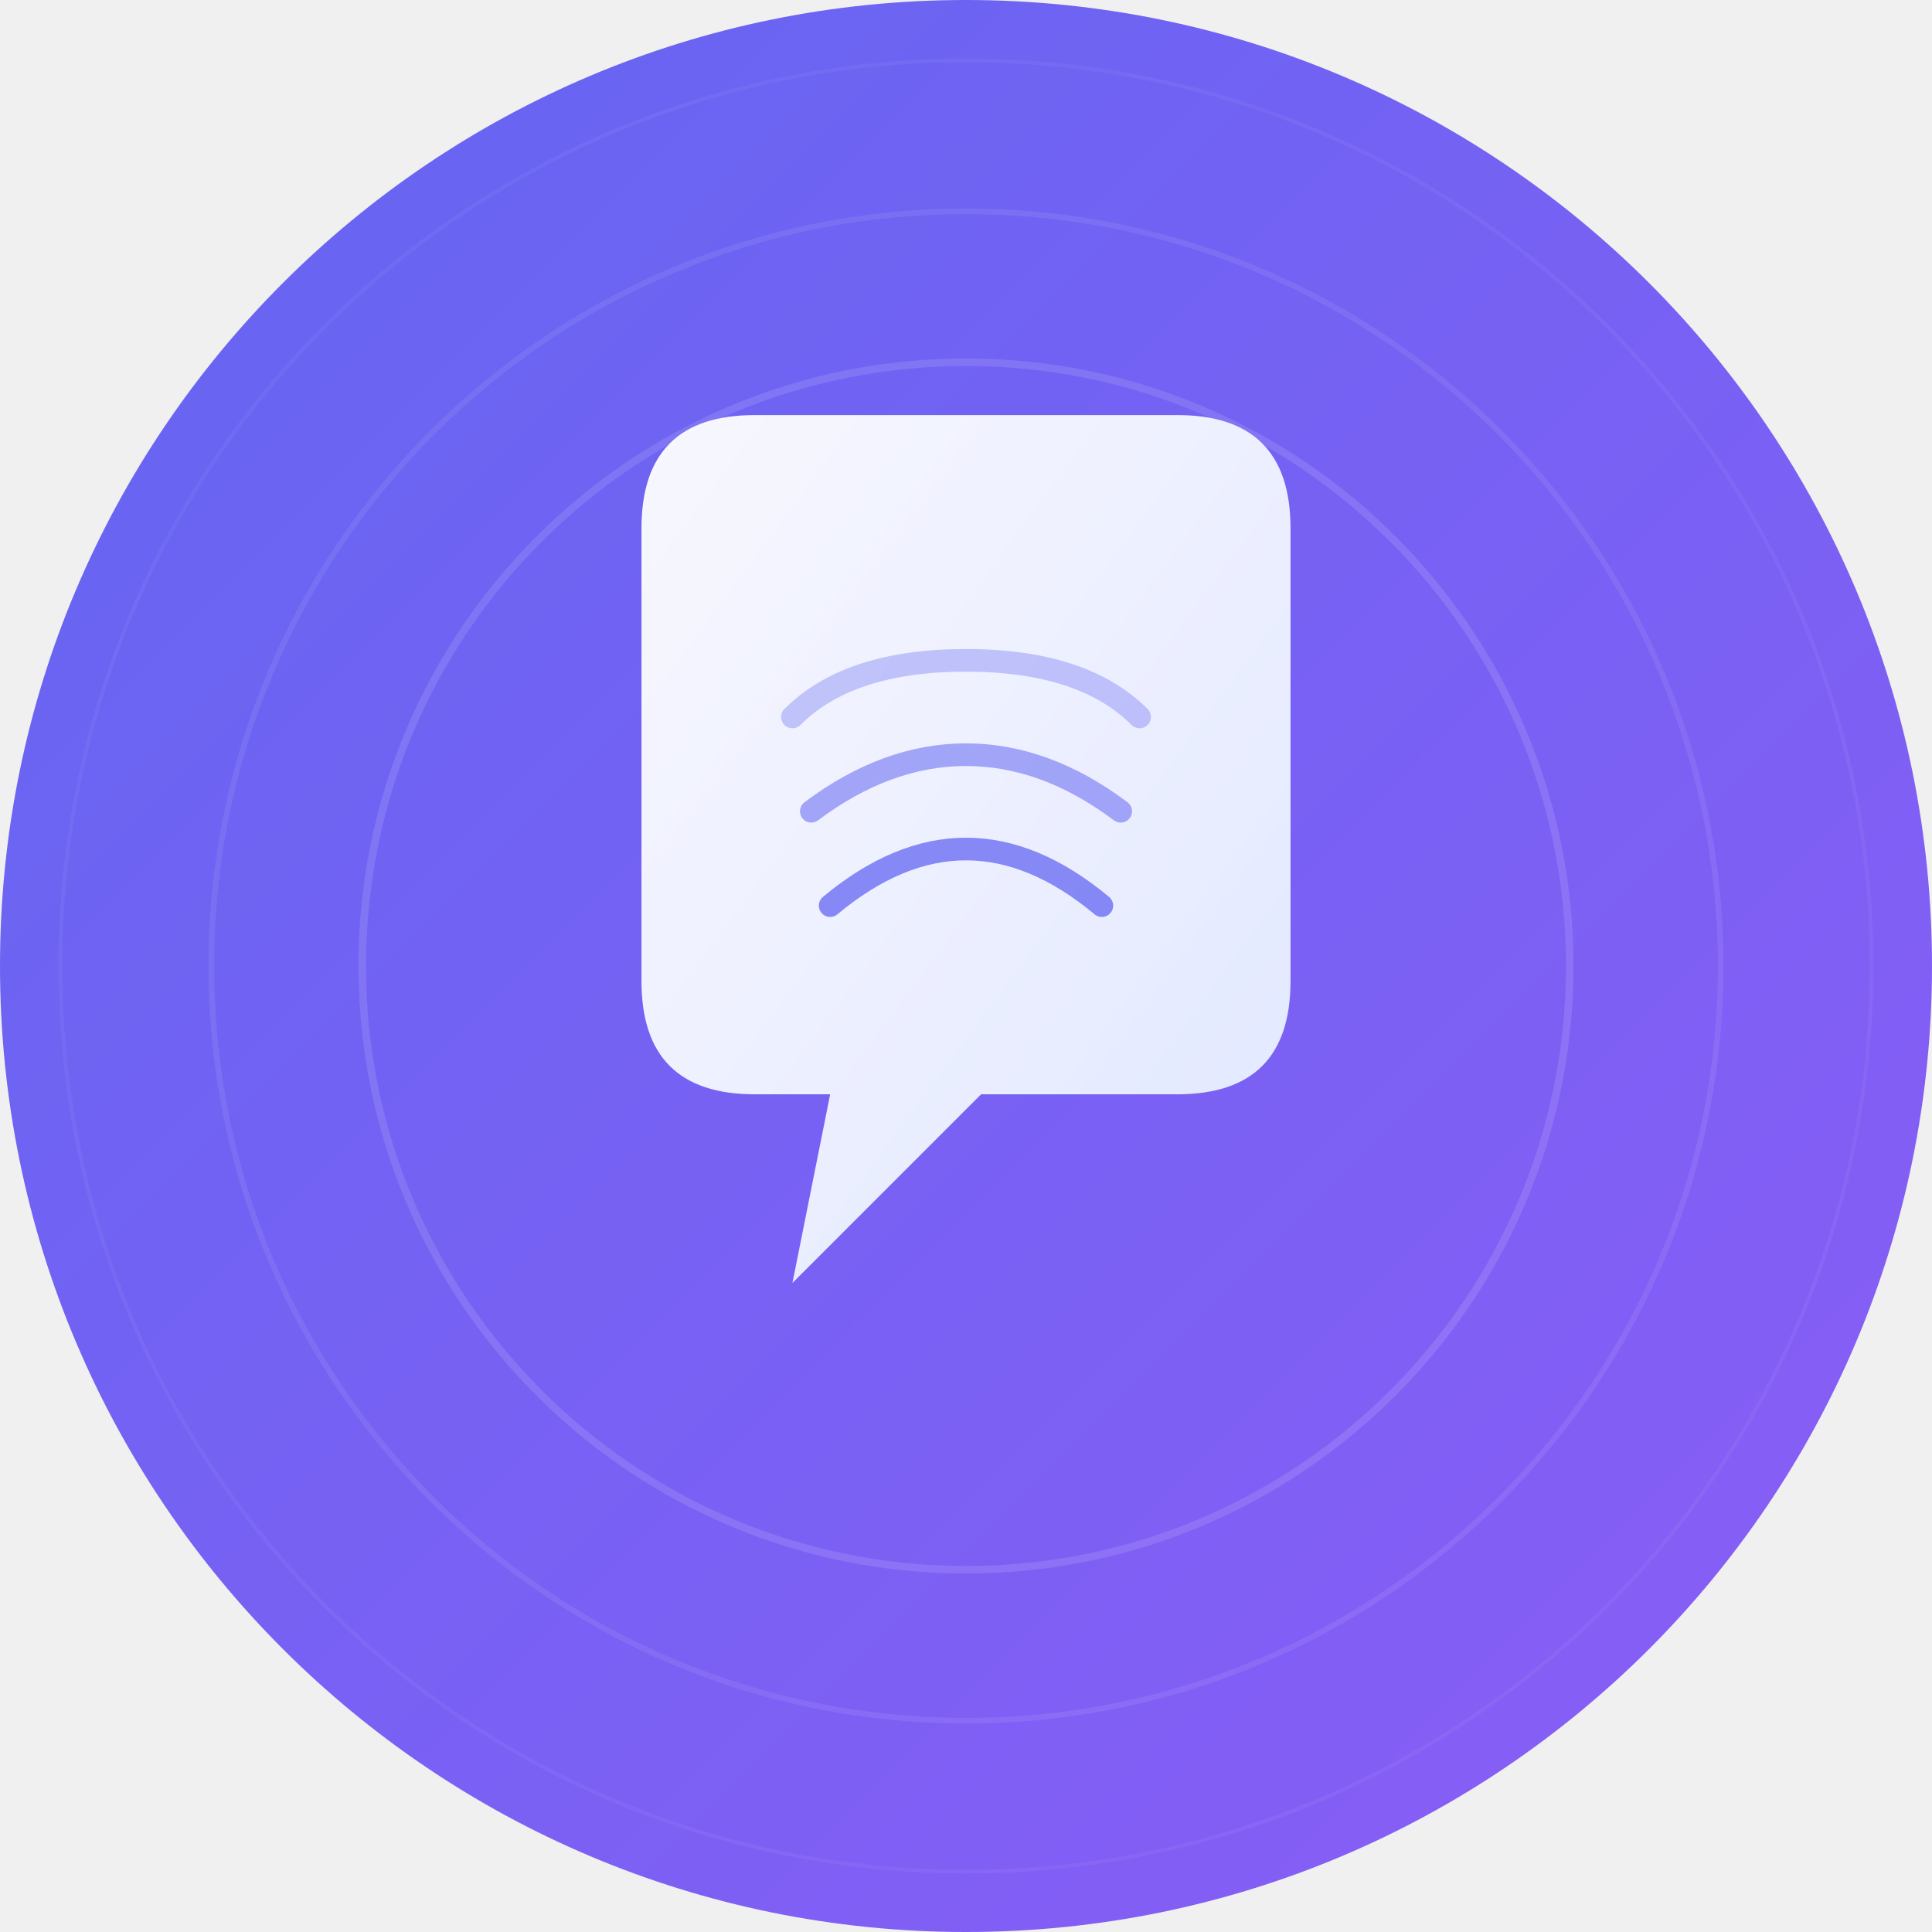
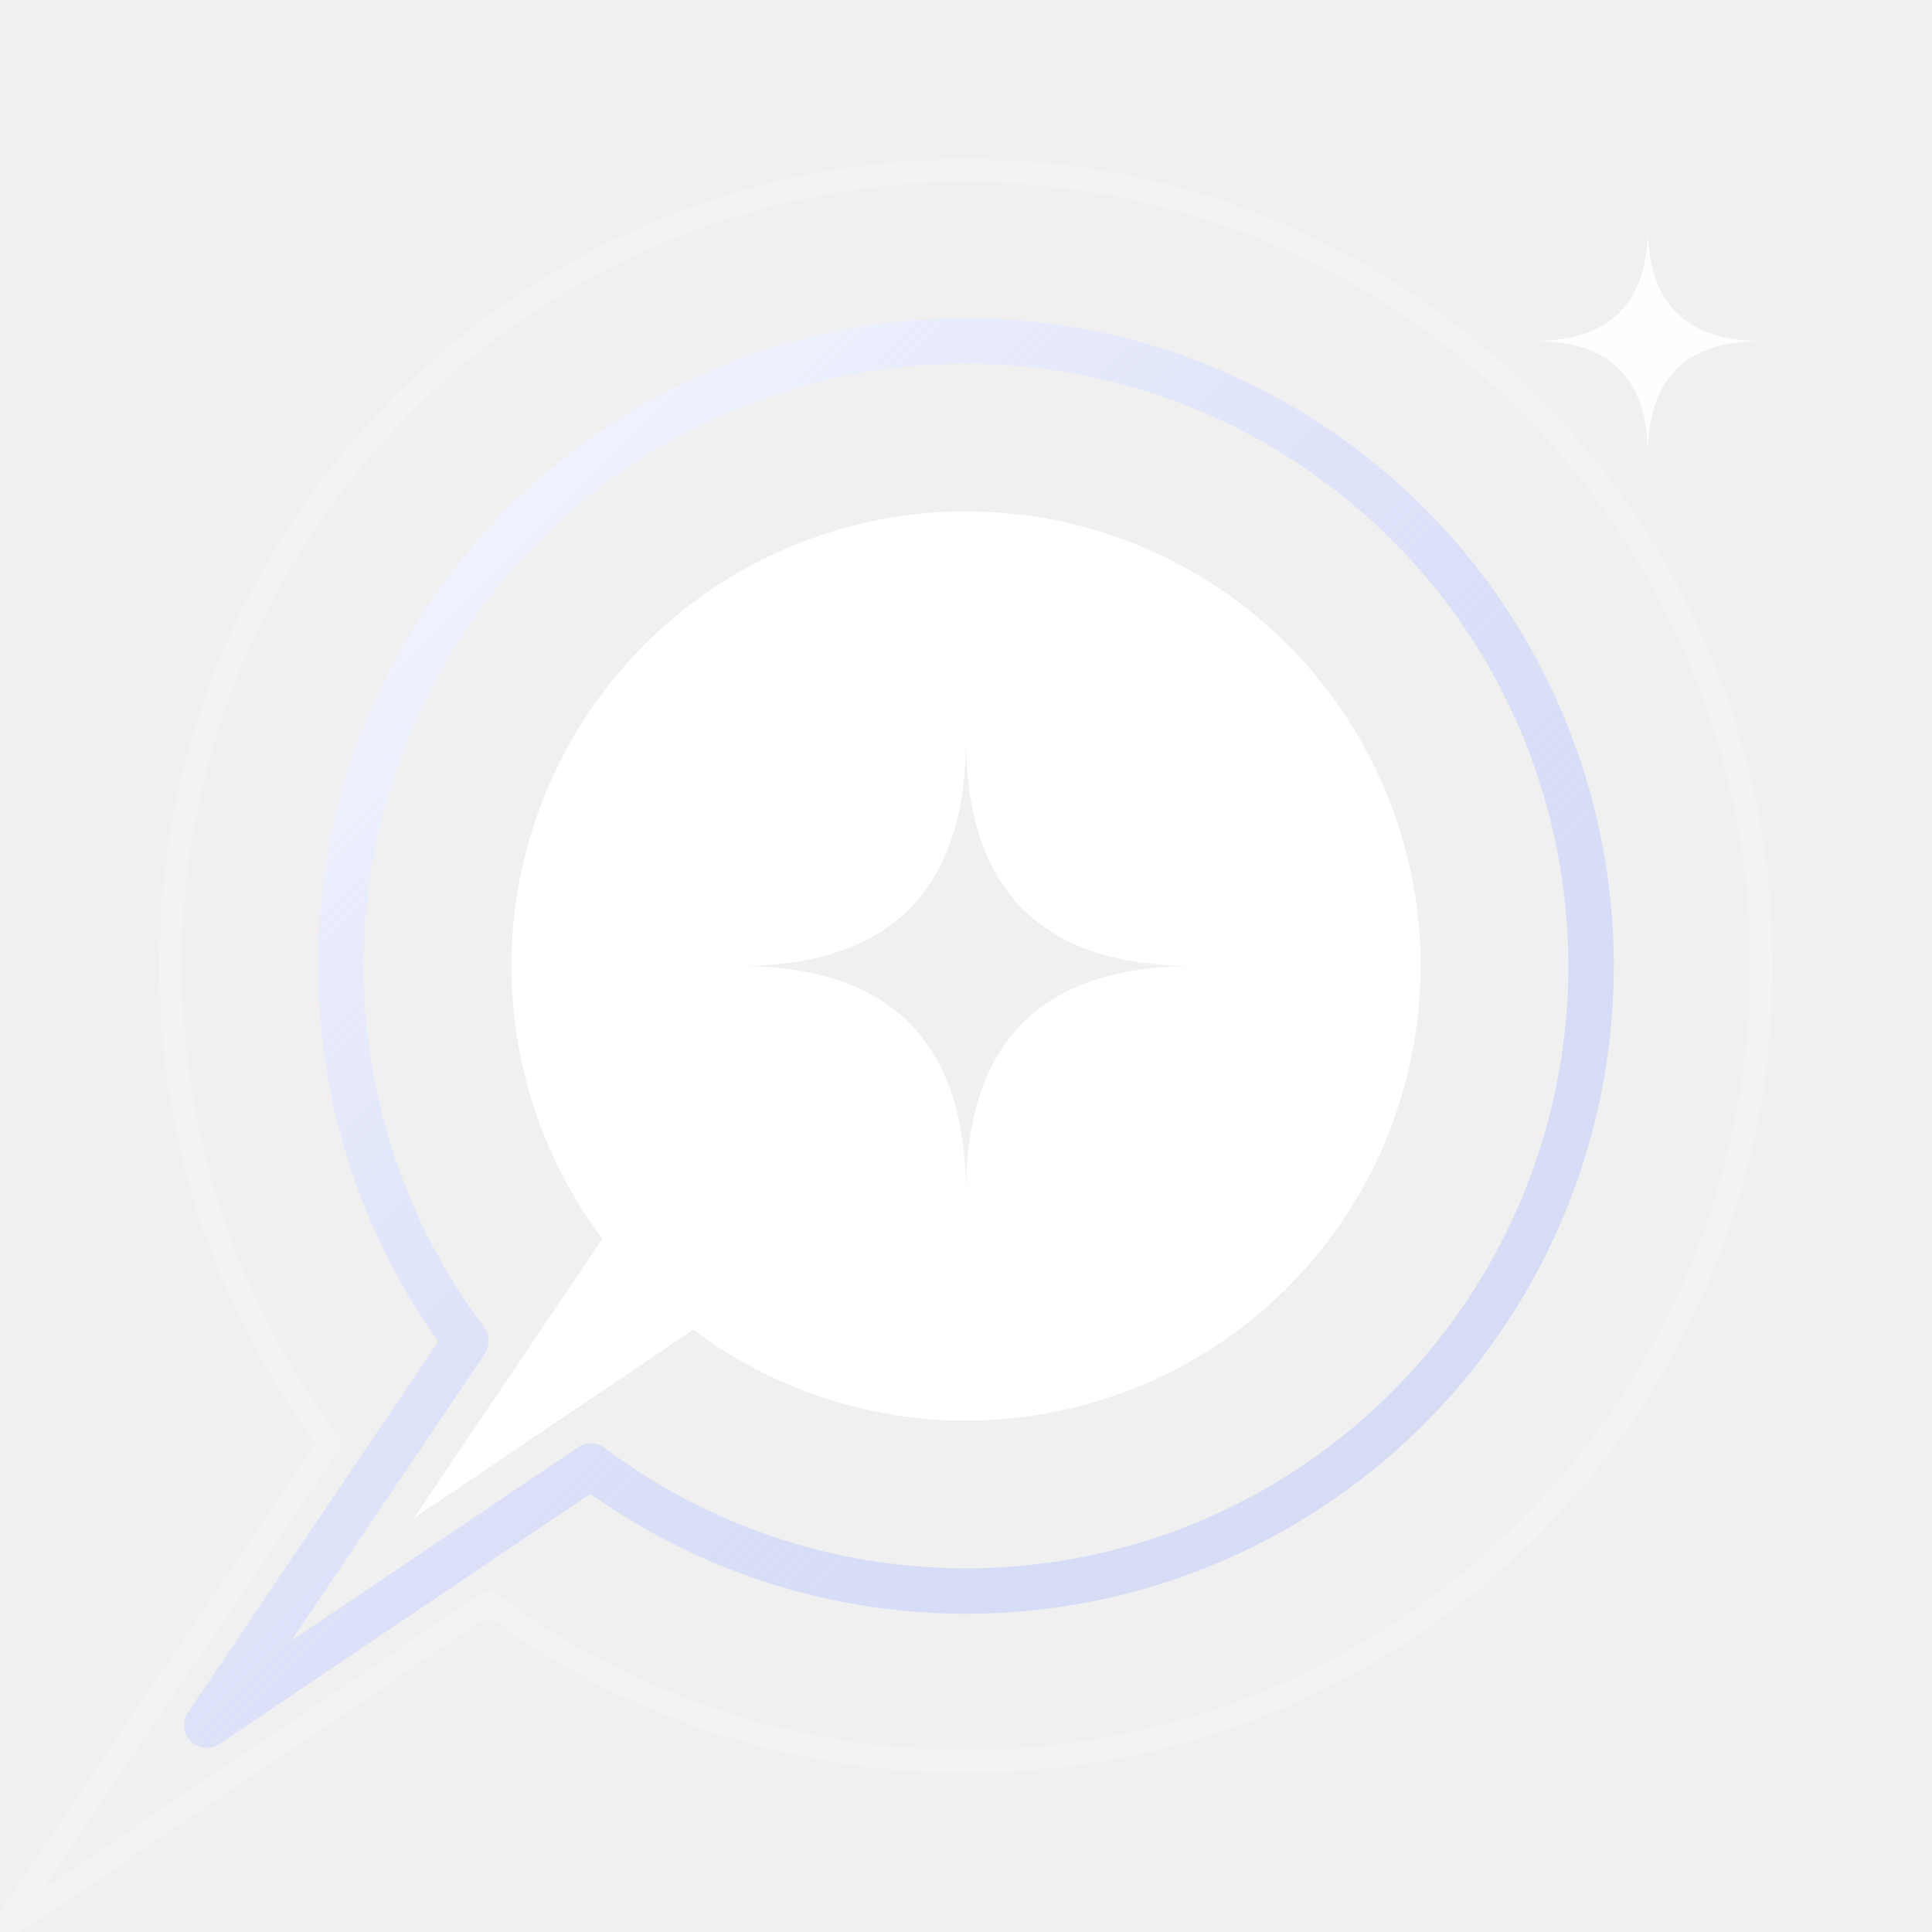
- <svg xmlns="http://www.w3.org/2000/svg" width="512" height="512" viewBox="0 0 512 512">
+ <svg xmlns="http://www.w3.org/2000/svg" viewBox="15 5 170 170" width="100%" height="100%">
  <defs>
-     <linearGradient id="bg" x1="0" y1="0" x2="1" y2="1">
-       <stop offset="0%" stop-color="#6366f1" />
-       <stop offset="100%" stop-color="#8b5cf6" />
-     </linearGradient>
-     <linearGradient id="bubble" x1="0" y1="0" x2="1" y2="1">
-       <stop offset="0%" stop-color="#ffffff" stop-opacity="0.95" />
-       <stop offset="100%" stop-color="#e0e7ff" />
+     <mask id="spark-cutout">
+       <rect x="0" y="0" width="200" height="200" fill="white" />
+       <path d="M100 70 Q100 90 80 90 Q100 90 100 110 Q100 90 120 90 Q100 90 100 70 Z" fill="black" />
+     </mask>
+     <linearGradient id="echo-grad" x1="0%" y1="0%" x2="100%" y2="100%">
+       <stop offset="0%" stop-color="#ffffff" stop-opacity="1" />
+       <stop offset="100%" stop-color="#a5b4fc" stop-opacity="0.3" />
    </linearGradient>
  </defs>
-   <circle cx="256" cy="256" r="256" fill="url(#bg)" />
-   <circle cx="256" cy="256" r="160" fill="none" stroke="rgba(255,255,255,0.12)" stroke-width="2" />
-   <circle cx="256" cy="256" r="200" fill="none" stroke="rgba(255,255,255,0.08)" stroke-width="1.5" />
-   <circle cx="256" cy="256" r="240" fill="none" stroke="rgba(255,255,255,0.05)" stroke-width="1" />
-   <path d="M170 140 Q170 110 200 110 L312 110 Q342 110 342 140 L342 260 Q342 290 312 290 L260 290 L210 340 L220 290 L200 290 Q170 290 170 260 Z" fill="url(#bubble)" />
-   <path d="M210 190 Q225 175 256 175 Q287 175 302 190" fill="none" stroke="#6366f1" stroke-width="6" stroke-linecap="round" opacity="0.35" />
-   <path d="M215 215 Q235 200 256 200 Q277 200 297 215" fill="none" stroke="#6366f1" stroke-width="6" stroke-linecap="round" opacity="0.55" />
-   <path d="M220 240 Q238 225 256 225 Q274 225 292 240" fill="none" stroke="#6366f1" stroke-width="6" stroke-linecap="round" opacity="0.75" />
+   <path d="M 100 20             A 70 70 0 1 1 58 146             L 15 175             L 44 132             A 70 70 0 0 1 100 20 Z" fill="none" stroke="rgba(255,255,255,0.2)" stroke-width="2" stroke-linecap="round" stroke-linejoin="round" />
+   <path d="M 100 35             A 55 55 0 1 1 67 134             L 33.2 156.8             L 56 123             A 55 55 0 0 1 100 35 Z" fill="none" stroke="url(#echo-grad)" stroke-width="4" stroke-linecap="round" stroke-linejoin="round" />
+   <g mask="url(#spark-cutout)">
+     <path d="M 100 50               A 40 40 0 1 1 76 122               L 51.4 138.6               L 68 114               A 40 40 0 0 1 100 50 Z" fill="#ffffff" />
+   </g>
+   <path d="M 160 25 Q 160 35 150 35 Q 160 35 160 45 Q 160 35 170 35 Q 160 35 160 25 Z" fill="#ffffff" opacity="0.9" />
</svg>
